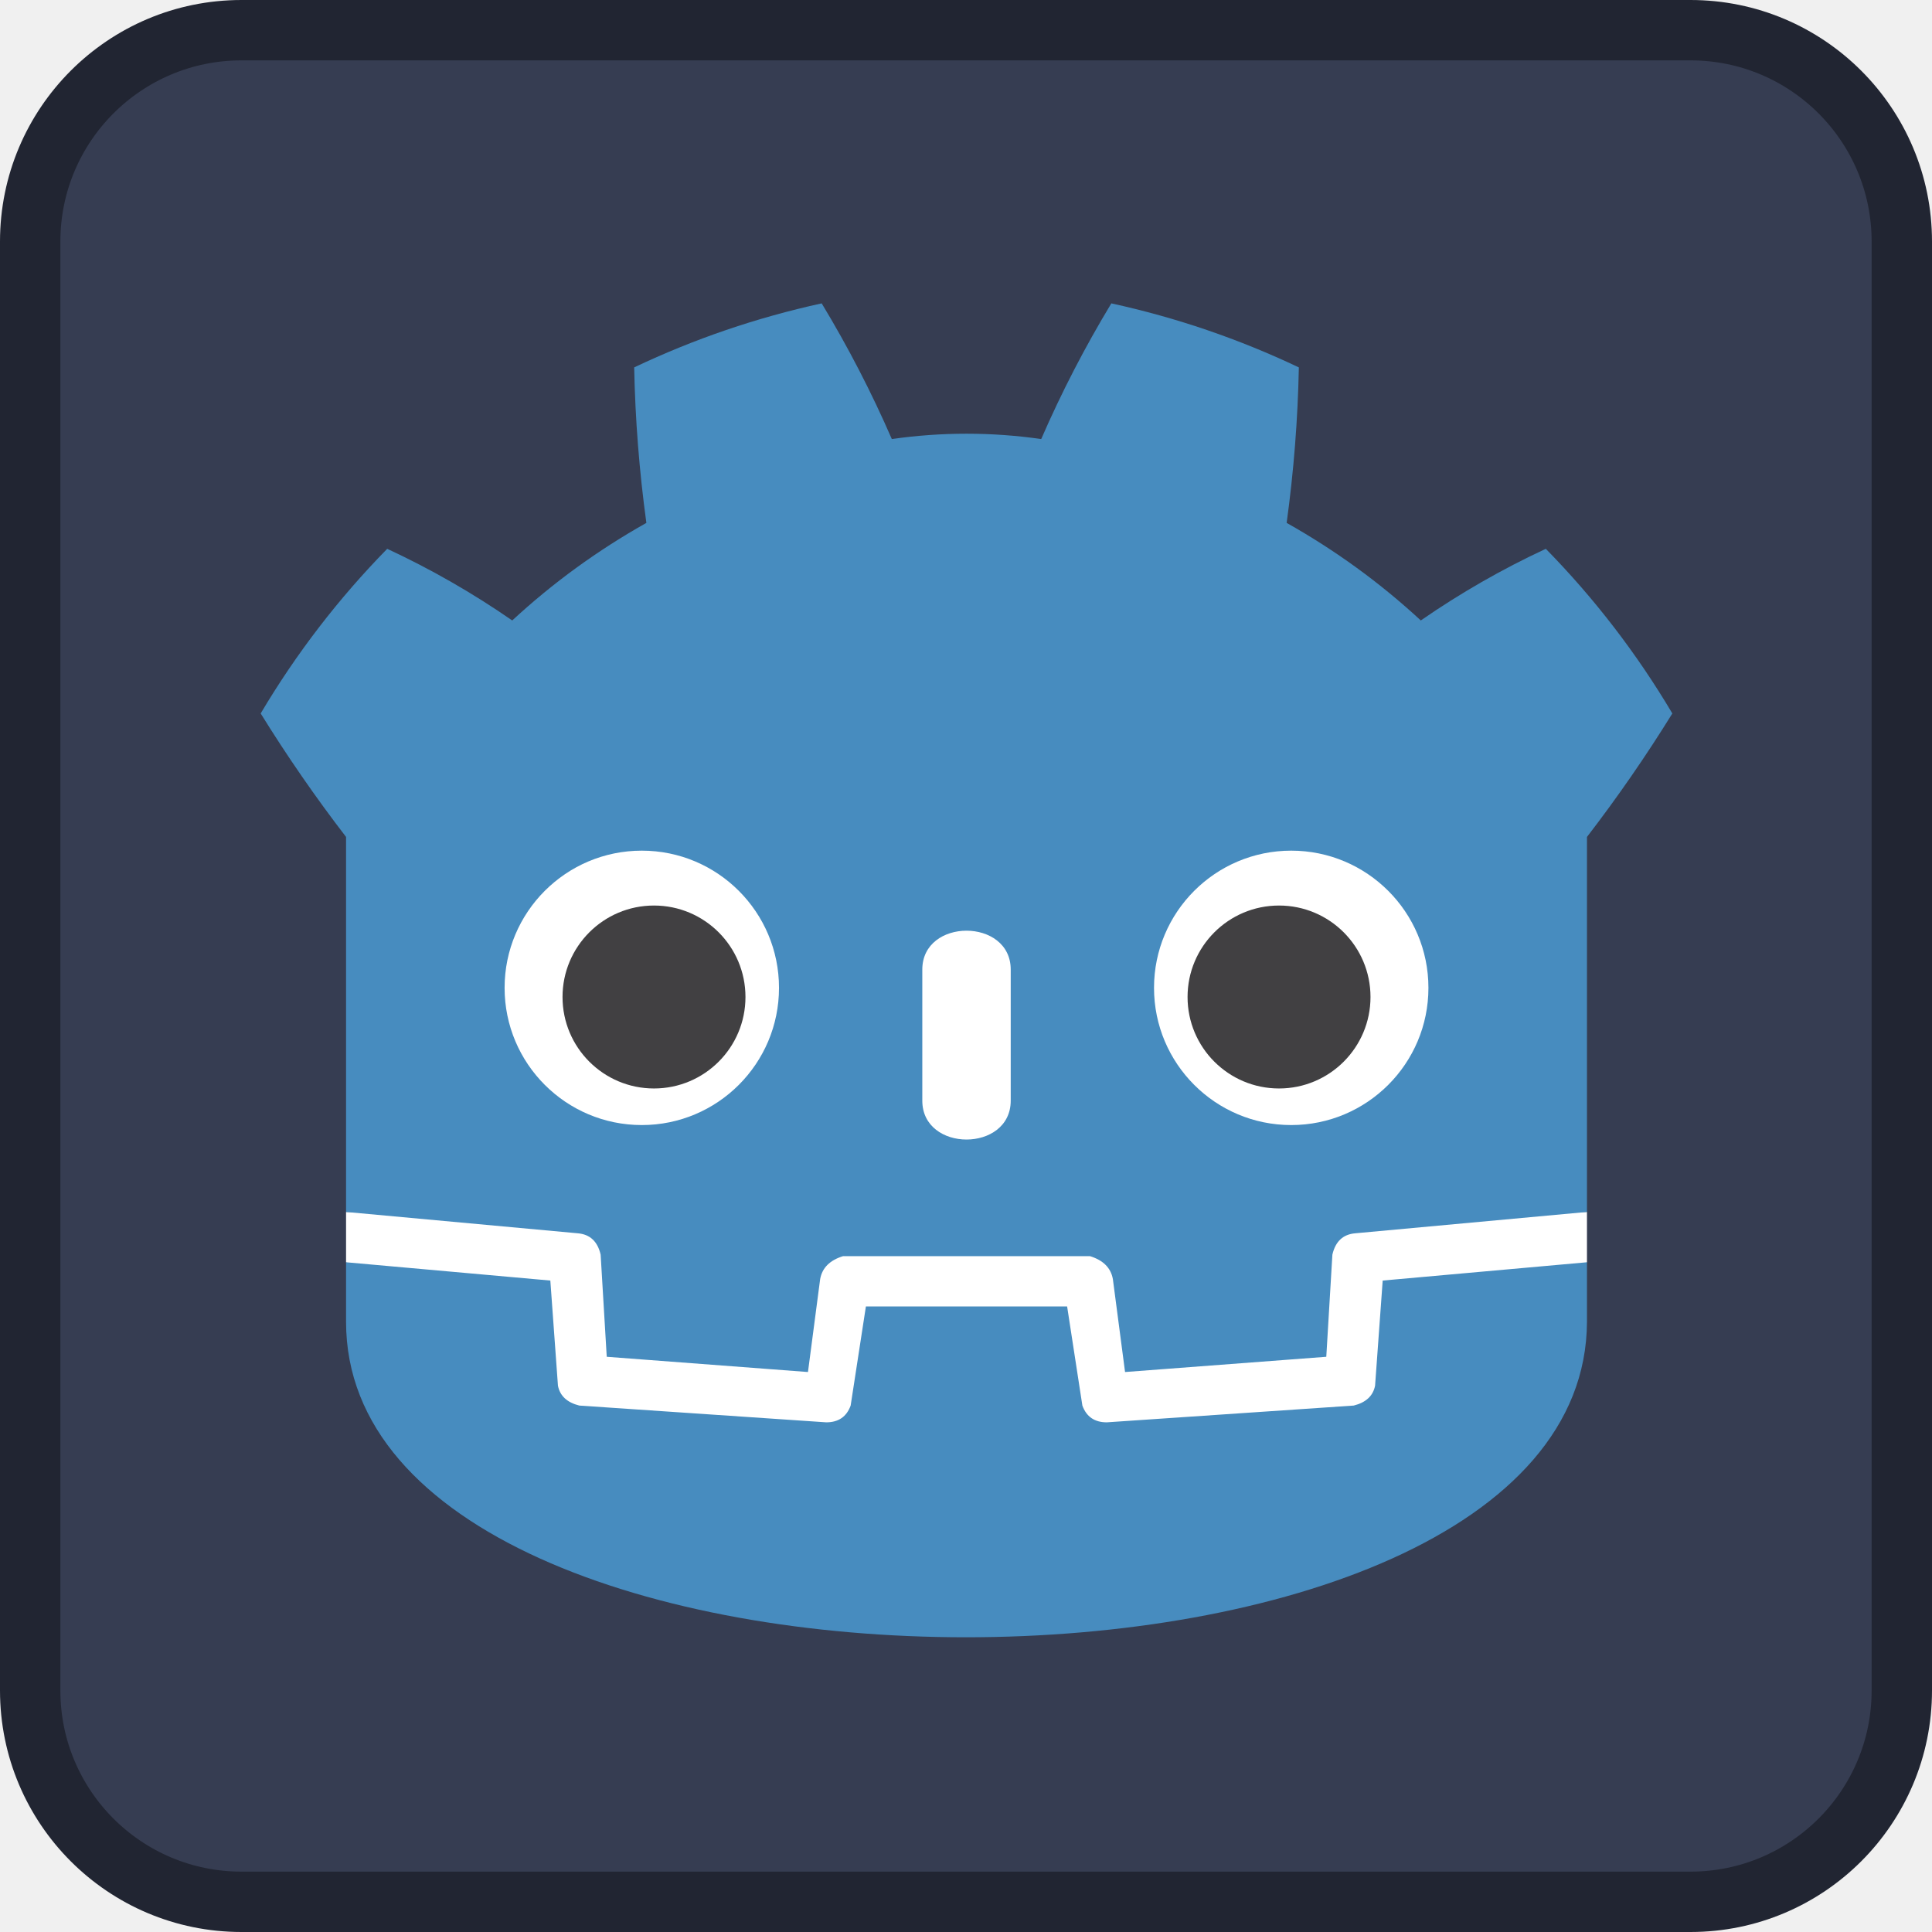
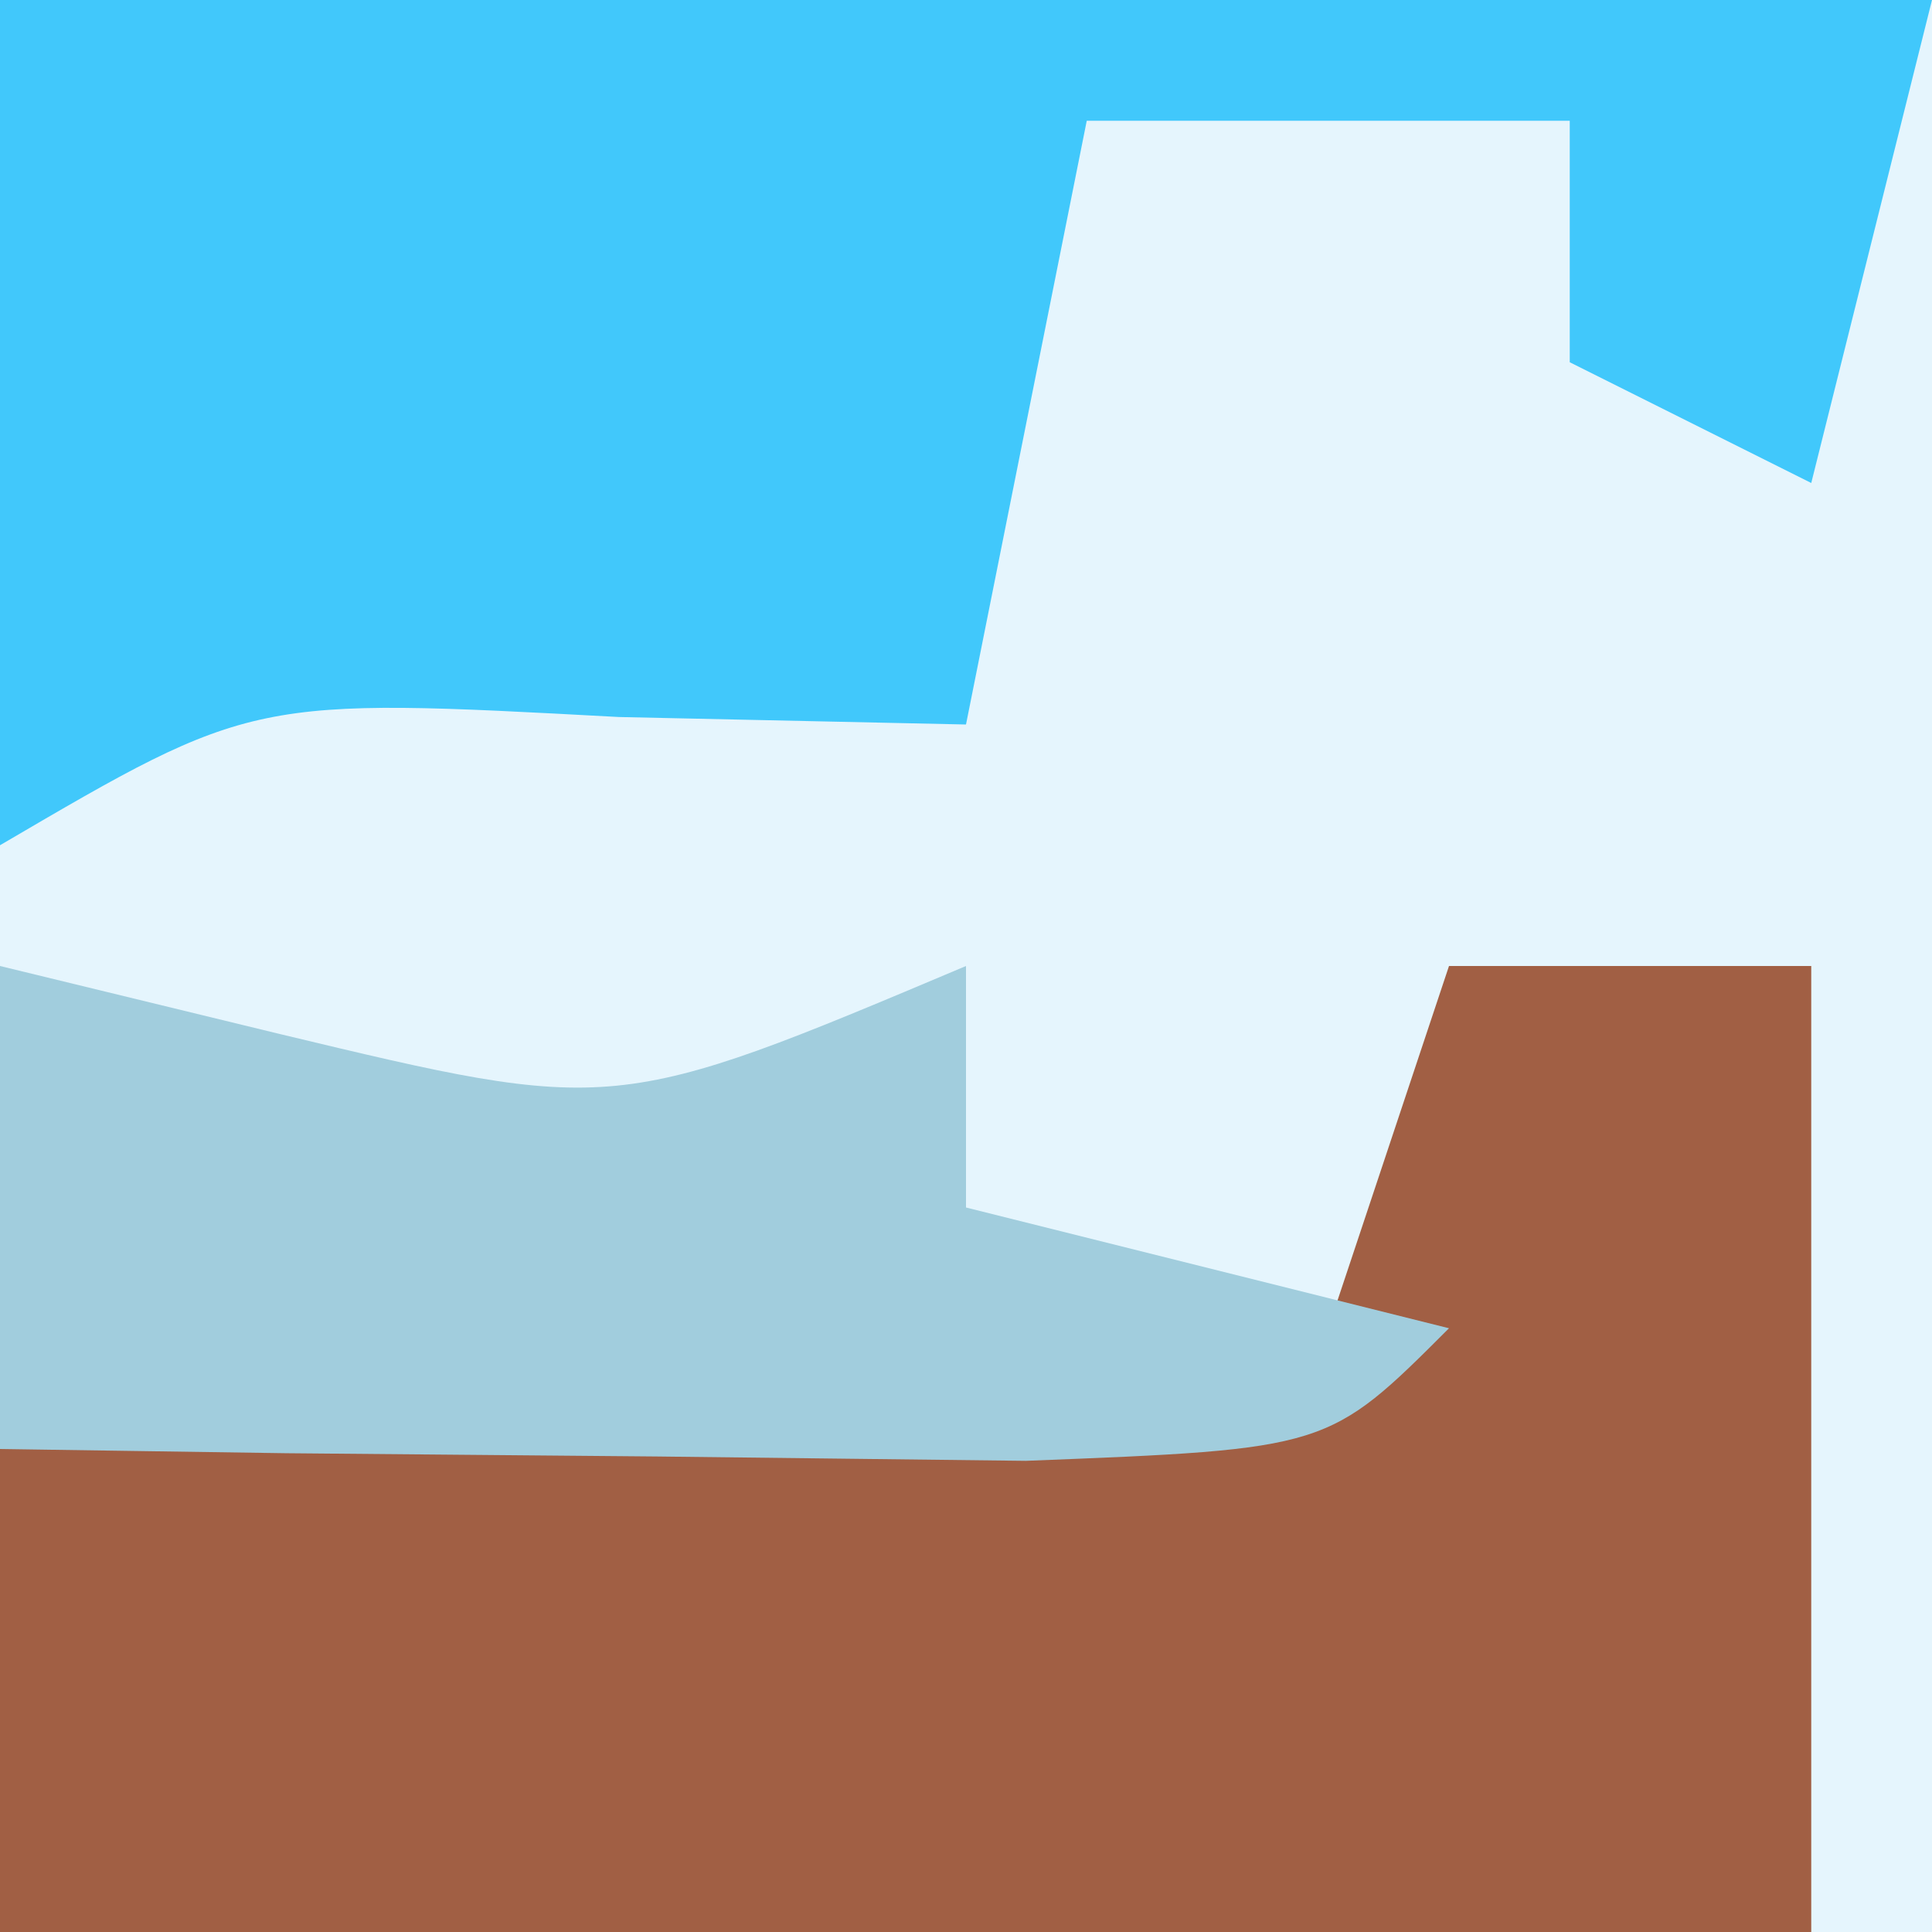
- <svg xmlns="http://www.w3.org/2000/svg" width="128" height="128">
-   <rect width="124" height="124" x="2" y="2" fill="#363d52" stroke="#212532" stroke-width="4" rx="14" />
-   <g fill="#fff" transform="translate(12.322 12.322)scale(.101)">
-     <path d="M105 673v33q407 354 814 0v-33z" />
-     <path fill="#478cbf" d="m105 673 152 14q12 1 15 14l4 67 132 10 8-61q2-11 15-15h162q13 4 15 15l8 61 132-10 4-67q3-13 15-14l152-14V427q30-39 56-81-35-59-83-108-43 20-82 47-40-37-88-64 7-51 8-102-59-28-123-42-26 43-46 89-49-7-98 0-20-46-46-89-64 14-123 42 1 51 8 102-48 27-88 64-39-27-82-47-48 49-83 108 26 42 56 81zm0 33v39c0 276 813 276 814 0v-39l-134 12-5 69q-2 10-14 13l-162 11q-12 0-16-11l-10-65H446l-10 65q-4 11-16 11l-162-11q-12-3-14-13l-5-69z" />
-     <path d="M483 600c0 34 58 34 58 0v-86c0-34-58-34-58 0z" />
-     <circle cx="725" cy="526" r="90" />
-     <circle cx="299" cy="526" r="90" />
-   </g>
-   <g fill="#414042" transform="translate(12.322 12.322)scale(.101)">
-     <circle cx="307" cy="532" r="60" />
-     <circle cx="717" cy="532" r="60" />
-   </g>
+ <svg xmlns="http://www.w3.org/2000/svg" version="1.1" width="16" height="16">
+   <path d="M0 0 C5.28 0 10.56 0 16 0 C16 5.28 16 10.56 16 16 C10.72 16 5.44 16 0 16 C0 10.72 0 5.44 0 0 Z " fill="#E5F5FD" transform="translate(0,0)" />
+   <path d="M0 0 C0.99 0 1.98 0 3 0 C3 2.64 3 5.28 3 8 C-1.95 8 -6.9 8 -12 8 C-12 6.68 -12 5.36 -12 4 C-8.266 3.121 -4.832 2.911 -1 3 C-0.67 2.01 -0.34 1.02 0 0 Z " fill="#A15F44" transform="translate(12,8)" />
+   <path d="M0 0 C5.28 0 10.56 0 16 0 C15.67 1.32 15.34 2.64 15 4 C14.34 3.67 13.68 3.34 13 3 C13 2.34 13 1.68 13 1 C11.68 1 10.36 1 9 1 C8.67 2.65 8.34 4.3 8 6 C7.051 5.979 6.103 5.959 5.125 5.938 C2.093 5.774 2.093 5.774 0 7 C0 4.69 0 2.38 0 0 Z " fill="#41C8FB" transform="translate(0,0)" />
+   <path d="M0 0 C1.145 0.278 1.145 0.278 2.312 0.562 C5.09 1.228 5.09 1.228 8 0 C8 0.66 8 1.32 8 2 C9.32 2.33 10.64 2.66 12 3 C11 4 11 4 8.496 4.098 C6.982 4.08 6.982 4.08 5.438 4.062 C4.426 4.053 3.414 4.044 2.371 4.035 C1.589 4.024 0.806 4.012 0 4 C0 2.68 0 1.36 0 0 Z " fill="#A1CDDD" transform="translate(0,8)" />
</svg>
